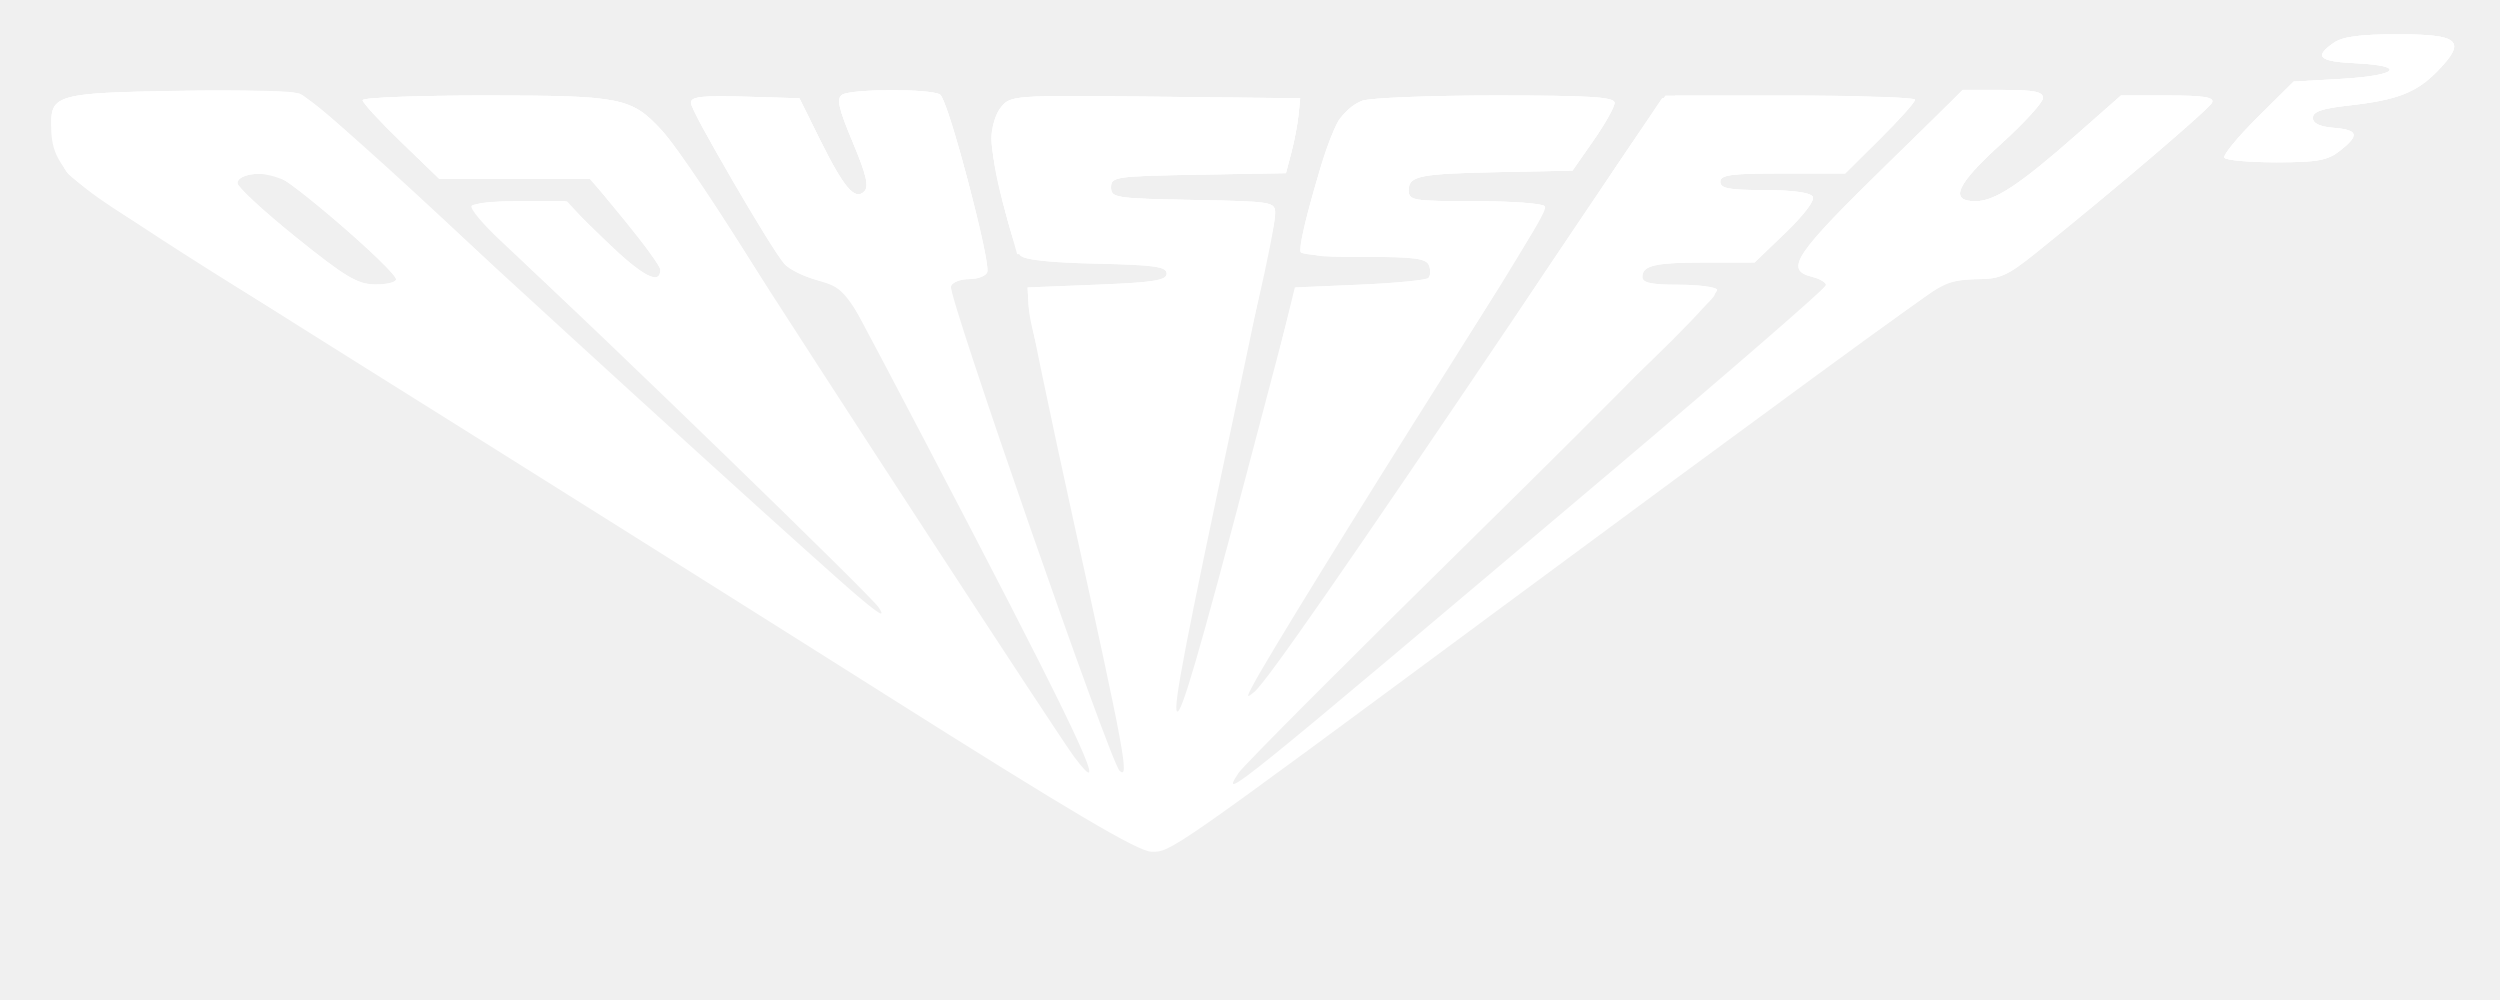
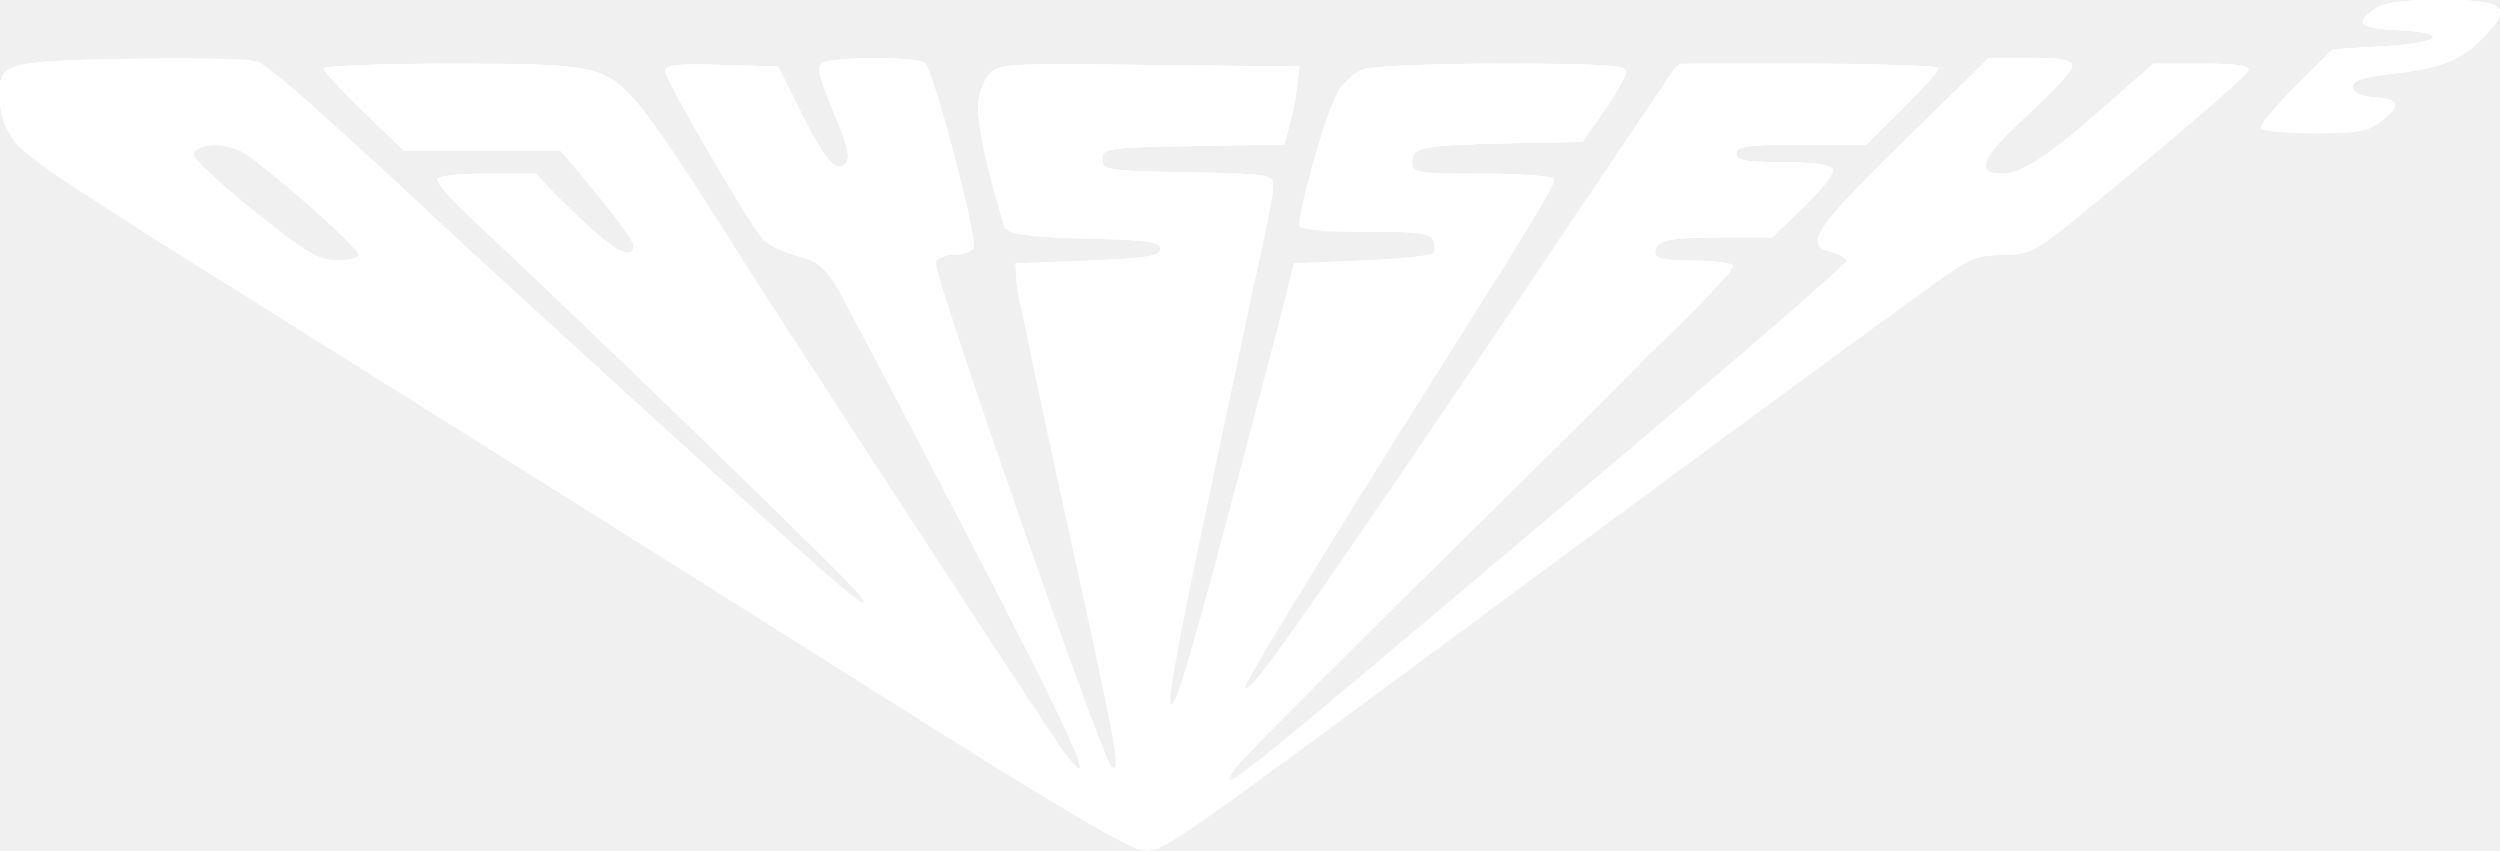
- <svg xmlns="http://www.w3.org/2000/svg" width="500" height="200" viewBox="0 0 132.292 52.917" version="1.1" id="svg8">
+ <svg xmlns="http://www.w3.org/2000/svg" width="480.529" height="163.488" viewBox="0 0 127.14 43.256" version="1.1" id="svg8">
  <defs id="defs2" />
-   <g id="layer1" transform="translate(0,-244.0833)">
+   <g id="layer1" transform="translate(-2.727576,-245.8987)">
    <path id="path632" d="M 46.72,280.756 C 39.433,276.153 26.873,268.261 18.809,263.217 9.647,257.487 3.917,253.723 3.533,253.185 c -0.338,-0.474 -0.677,-1.419 -0.753,-2.098 -0.226,-2.009 -0.004,-2.082 6.666,-2.189 3.174,-0.051 6.058,0.015 6.41,0.147 0.352,0.132 3.598,2.969 7.214,6.303 9.12,8.41 20.669,18.902 22.434,20.379 1.092,0.914 1.348,1.042 0.989,0.495 -0.404,-0.617 -14.207,-14.003 -20.009,-19.405 -0.928,-0.864 -1.616,-1.687 -1.528,-1.828 0.087,-0.141 1.234,-0.257 2.548,-0.257 h 2.389 l 2.152,2.087 c 1.941,1.882 2.897,2.389 2.897,1.534 0,-0.168 -0.83,-1.316 -1.844,-2.552 l -1.844,-2.247 h -4 -4 l -2.032,-1.962 c -1.118,-1.079 -2.032,-2.073 -2.032,-2.208 0,-0.135 2.919,-0.246 6.487,-0.246 7.175,0 7.723,0.106 9.306,1.805 0.508,0.546 2.15,2.913 3.648,5.261 4.684,7.342 17.432,26.892 18.213,27.932 1.924,2.562 0.467,-0.654 -5.423,-11.969 -3.517,-6.756 -6.514,-12.434 -6.661,-12.618 -0.147,-0.184 -0.835,-0.478 -1.529,-0.653 -0.694,-0.175 -1.467,-0.554 -1.718,-0.842 -0.752,-0.865 -4.952,-8.104 -4.952,-8.537 0,-0.316 0.605,-0.383 2.871,-0.316 l 2.871,0.084 1.074,2.167 c 1.277,2.577 1.86,3.261 2.356,2.764 0.261,-0.261 0.115,-0.885 -0.608,-2.607 -0.753,-1.795 -0.87,-2.315 -0.561,-2.511 0.496,-0.314 4.684,-0.324 5.176,-0.011 0.417,0.265 2.696,8.826 2.502,9.398 -0.069,0.202 -0.497,0.368 -0.952,0.368 -0.455,0 -0.892,0.168 -0.971,0.374 -0.177,0.46 8.425,25.174 8.924,25.641 0.534,0.5 0.275,-0.912 -2.402,-13.061 -1.302,-5.911 -2.39,-11.144 -2.417,-11.63 l -0.05,-0.883 3.68,-0.147 c 3.01,-0.12 3.68,-0.228 3.68,-0.589 0,-0.365 -0.647,-0.456 -3.725,-0.524 -2.483,-0.055 -3.825,-0.202 -4.023,-0.442 -0.426,-0.513 -1.526,-4.976 -1.526,-6.191 0,-0.562 0.232,-1.306 0.515,-1.652 0.506,-0.618 0.659,-0.628 8.17,-0.548 l 7.655,0.082 -0.089,0.883 c -0.049,0.486 -0.219,1.377 -0.377,1.98 l -0.288,1.097 -4.628,0.081 c -4.405,0.077 -4.628,0.109 -4.628,0.67 0,0.559 0.223,0.593 4.343,0.67 4.024,0.075 4.343,0.122 4.343,0.635 0,0.304 -0.985,5.17 -2.19,10.812 -2.541,11.905 -3.214,15.405 -3.003,15.616 0.221,0.221 1.168,-3.029 3.876,-13.307 l 2.405,-9.127 3.407,-0.147 c 1.874,-0.081 3.501,-0.241 3.614,-0.355 0.114,-0.114 0.128,-0.413 0.033,-0.662 -0.142,-0.371 -0.765,-0.454 -3.405,-0.454 -1.777,0 -3.3,-0.112 -3.384,-0.248 -0.224,-0.362 1.421,-6.074 2.006,-6.967 0.274,-0.419 0.832,-0.888 1.238,-1.042 0.407,-0.155 3.58,-0.281 7.051,-0.281 5.053,0 6.311,0.078 6.311,0.391 0,0.215 -0.501,1.11 -1.114,1.987 l -1.114,1.596 -3.67,0.072 c -4.433,0.087 -4.995,0.195 -4.995,0.964 0,0.549 0.208,0.583 3.516,0.583 1.934,0 3.589,0.118 3.678,0.262 0.089,0.144 -2.17,3.951 -5.021,8.459 -5.057,7.998 -9.63,15.414 -10.416,16.894 -0.352,0.662 -0.344,0.697 0.075,0.352 0.645,-0.532 4.907,-6.669 13.919,-20.041 l 7.664,-11.373 6.689,-0.079 c 3.679,-0.043 6.689,0.027 6.689,0.156 0,0.129 -0.832,1.059 -1.848,2.067 l -1.848,1.832 h -3.304 c -2.741,0 -3.304,0.075 -3.304,0.442 0,0.355 0.456,0.442 2.338,0.442 1.447,0 2.418,0.129 2.548,0.339 0.124,0.201 -0.458,0.981 -1.429,1.914 l -1.639,1.575 h -2.504 c -2.756,0 -3.436,0.152 -3.436,0.768 0,0.308 0.472,0.41 1.896,0.41 1.043,0 1.971,0.12 2.062,0.267 0.091,0.147 -5.466,5.802 -12.35,12.566 -6.883,6.764 -12.723,12.616 -12.976,13.003 -1.026,1.565 -0.512,1.15 19.822,-16.038 6.194,-5.236 11.262,-9.634 11.262,-9.774 0,-0.14 -0.331,-0.338 -0.736,-0.44 -1.488,-0.374 -0.954,-1.164 4.145,-6.136 l 3.85,-3.754 h 2.112 c 1.639,0 2.112,0.095 2.112,0.423 0,0.233 -0.994,1.323 -2.208,2.423 -2.379,2.155 -2.778,3.043 -1.366,3.043 1.023,0 2.329,-0.861 5.379,-3.549 l 2.321,-2.045 h 2.492 c 1.882,0 2.452,0.09 2.331,0.368 -0.147,0.337 -5.074,4.545 -9.309,7.95 -1.497,1.203 -1.924,1.399 -3.064,1.399 -0.729,0 -1.584,0.139 -1.9,0.308 -0.582,0.312 -9.806,7.058 -23.529,17.211 -17.393,12.867 -17.31,12.809 -18.33,12.78 -0.718,-0.021 -4.247,-2.107 -14.205,-8.396 z M 20.958,258.866 c 0,-0.455 -5.591,-5.3 -6.331,-5.486 -0.972,-0.244 -2.061,-0.035 -2.061,0.396 0,0.203 1.391,1.49 3.092,2.859 2.625,2.113 3.258,2.491 4.196,2.501 0.607,0.006 1.104,-0.116 1.104,-0.27 z m 96.751,-6.439 c -0.083,-0.134 0.708,-1.094 1.756,-2.135 l 1.907,-1.891 2.569,-0.147 c 2.971,-0.17 3.435,-0.695 0.729,-0.824 -1.962,-0.093 -2.234,-0.339 -1.186,-1.073 0.478,-0.335 1.391,-0.458 3.395,-0.458 3.276,0 3.655,0.344 2.12,1.928 -1.123,1.159 -2.143,1.554 -4.748,1.842 -1.368,0.151 -1.863,0.323 -1.863,0.647 0,0.298 0.36,0.471 1.104,0.533 1.305,0.108 1.38,0.385 0.328,1.212 -0.651,0.512 -1.191,0.61 -3.369,0.61 -1.426,0 -2.66,-0.11 -2.743,-0.243 z" style="fill:#ffffff;stroke-width:0.294" />
    <path id="path630" d="m 79.181,267.178 c -1.808,-0.083 -2.282,-0.199 -2.282,-0.557 0,-0.688 1.878,-3.741 6.683,-10.859 l 4.372,-6.477 6.691,-0.079 c 3.68,-0.043 6.691,0.027 6.691,0.156 0,0.129 -0.832,1.059 -1.848,2.067 l -1.848,1.832 h -3.304 c -2.741,0 -3.304,0.075 -3.304,0.442 0,0.355 0.456,0.442 2.338,0.442 1.447,0 2.418,0.129 2.548,0.339 0.124,0.201 -0.458,0.981 -1.429,1.914 l -1.639,1.575 h -2.504 c -2.756,0 -3.436,0.152 -3.436,0.768 0,0.308 0.472,0.41 1.896,0.41 1.043,0 1.966,0.113 2.051,0.25 0.165,0.267 -4.387,4.811 -6.599,6.587 -1.531,1.23 -1.981,1.336 -5.078,1.193 z m 9.201,-0.014 c 0,-0.294 3.693,-3.887 6.257,-6.087 1.093,-0.938 1.987,-1.808 1.987,-1.932 0,-0.125 -0.331,-0.31 -0.736,-0.411 -1.488,-0.374 -0.954,-1.164 4.145,-6.136 l 3.85,-3.754 h 2.112 c 1.639,0 2.112,0.095 2.112,0.423 0,0.233 -0.994,1.323 -2.208,2.423 -2.379,2.155 -2.778,3.043 -1.366,3.043 1.023,0 2.329,-0.861 5.379,-3.549 l 2.321,-2.045 h 2.492 c 1.882,0 2.452,0.09 2.331,0.368 -0.147,0.337 -5.074,4.545 -9.309,7.95 -1.536,1.235 -1.906,1.399 -3.16,1.399 -1.13,0 -1.696,0.196 -2.769,0.957 -0.741,0.526 -2.788,1.98 -4.547,3.231 -4.819,3.425 -6.471,4.351 -7.769,4.351 -0.617,0 -1.121,-0.103 -1.121,-0.228 z m -19.359,-0.284 -1.84,-0.105 0.021,-1.09 c 0.012,-0.6 0.312,-2.283 0.668,-3.74 l 0.646,-2.65 3.431,-0.147 c 1.887,-0.081 3.524,-0.241 3.638,-0.355 0.114,-0.114 0.128,-0.413 0.032,-0.662 -0.142,-0.371 -0.765,-0.454 -3.405,-0.454 -1.777,0 -3.3,-0.112 -3.384,-0.248 -0.224,-0.362 1.421,-6.074 2.006,-6.967 0.274,-0.419 0.832,-0.888 1.238,-1.042 0.407,-0.155 3.58,-0.281 7.051,-0.281 5.053,0 6.311,0.078 6.311,0.391 0,0.215 -0.501,1.11 -1.114,1.987 l -1.114,1.596 -3.67,0.072 c -4.433,0.087 -4.995,0.195 -4.995,0.964 0,0.549 0.208,0.583 3.516,0.583 1.934,0 3.591,0.122 3.683,0.271 0.174,0.282 -4.364,7.562 -6.374,10.224 -0.634,0.839 -1.354,1.604 -1.602,1.698 -0.441,0.169 -1.066,0.163 -4.744,-0.045 z m -10.82,-0.344 -2.061,-0.174 -0.821,-2.448 c -0.451,-1.346 -0.849,-2.936 -0.883,-3.533 l -0.063,-1.086 3.68,-0.147 c 3.01,-0.12 3.68,-0.228 3.68,-0.589 0,-0.365 -0.647,-0.456 -3.725,-0.524 -2.483,-0.055 -3.824,-0.202 -4.023,-0.442 -0.426,-0.513 -1.526,-4.976 -1.526,-6.191 0,-0.562 0.232,-1.306 0.515,-1.652 0.506,-0.618 0.659,-0.628 8.17,-0.548 l 7.655,0.082 -0.089,0.883 c -0.049,0.486 -0.219,1.377 -0.377,1.98 l -0.288,1.097 -4.628,0.081 c -4.405,0.077 -4.628,0.109 -4.628,0.67 0,0.559 0.223,0.593 4.343,0.67 4.269,0.08 4.343,0.093 4.338,0.736 -0.008,1.038 -1.652,8.16 -2.258,9.782 l -0.551,1.472 -2.2,0.027 c -1.21,0.015 -3.127,-0.051 -4.261,-0.147 z m -9.43,-0.696 c -0.428,-0.368 -1.538,-1.989 -2.466,-3.603 -1.612,-2.801 -1.749,-2.951 -3.026,-3.312 -0.735,-0.208 -1.536,-0.607 -1.78,-0.887 -0.743,-0.856 -4.938,-8.094 -4.938,-8.522 0,-0.316 0.605,-0.383 2.871,-0.316 l 2.871,0.084 1.074,2.167 c 1.277,2.577 1.86,3.261 2.356,2.764 0.261,-0.261 0.115,-0.885 -0.608,-2.607 -0.753,-1.795 -0.87,-2.315 -0.561,-2.511 0.496,-0.314 4.684,-0.324 5.176,-0.011 0.417,0.265 2.696,8.826 2.502,9.398 -0.069,0.202 -0.5,0.368 -0.959,0.368 -0.459,0 -0.888,0.162 -0.954,0.359 -0.066,0.198 0.194,1.347 0.577,2.554 0.383,1.207 0.775,2.767 0.871,3.468 l 0.175,1.274 H 50.752 c -0.825,0 -1.445,-0.21 -1.979,-0.669 z m -10.777,0.159 c -1.165,-0.093 -1.683,-0.374 -3.556,-1.934 -3.491,-2.907 -9.65,-8.808 -9.48,-9.082 0.085,-0.138 1.23,-0.251 2.545,-0.251 h 2.389 l 2.152,2.087 c 1.941,1.882 2.897,2.389 2.897,1.534 0,-0.168 -0.83,-1.316 -1.844,-2.552 l -1.844,-2.247 h -4 -4 l -2.032,-1.962 c -1.118,-1.079 -2.032,-2.073 -2.032,-2.208 0,-0.135 2.919,-0.246 6.487,-0.246 7.175,0 7.722,0.106 9.308,1.805 1.778,1.904 9.232,13.989 9.232,14.968 0,0.294 -3.098,0.339 -6.222,0.089 z M 25.954,265.65 c -2.746,-0.169 -2.873,-0.21 -5.889,-1.895 -6.045,-3.379 -15.888,-9.667 -16.518,-10.552 -0.345,-0.485 -0.69,-1.437 -0.767,-2.117 -0.226,-2.009 -0.004,-2.082 6.666,-2.189 3.174,-0.051 6.058,0.015 6.408,0.147 1.297,0.489 17.469,15.749 17.469,16.483 0,0.424 -1.939,0.456 -7.37,0.123 z m -4.996,-6.784 c 0,-0.455 -5.591,-5.3 -6.331,-5.486 -0.972,-0.244 -2.061,-0.035 -2.061,0.396 0,0.203 1.391,1.49 3.092,2.859 2.625,2.113 3.258,2.491 4.196,2.501 0.607,0.006 1.104,-0.116 1.104,-0.27 z m 96.751,-6.439 c -0.083,-0.134 0.708,-1.094 1.756,-2.135 l 1.907,-1.891 2.569,-0.147 c 2.971,-0.17 3.435,-0.695 0.729,-0.824 -1.962,-0.093 -2.234,-0.339 -1.186,-1.073 0.478,-0.335 1.391,-0.458 3.395,-0.458 3.276,0 3.655,0.344 2.12,1.928 -1.123,1.159 -2.143,1.554 -4.748,1.842 -1.368,0.151 -1.863,0.323 -1.863,0.647 0,0.298 0.36,0.471 1.104,0.533 1.305,0.108 1.38,0.385 0.328,1.212 -0.651,0.512 -1.191,0.61 -3.369,0.61 -1.426,0 -2.66,-0.11 -2.743,-0.243 z" style="fill:#ffffff;stroke-width:0.294" />
    <path id="path628" d="m 94.054,262.736 c -0.254,-0.161 0.122,-0.711 1.251,-1.826 0.888,-0.877 1.615,-1.696 1.615,-1.82 0,-0.124 -0.331,-0.308 -0.736,-0.41 -1.472,-0.369 -0.918,-1.272 3.463,-5.645 l 4.199,-4.192 h 2.131 c 1.655,0 2.131,0.094 2.131,0.423 0,0.233 -0.994,1.323 -2.208,2.423 -2.379,2.155 -2.778,3.043 -1.366,3.043 1.023,0 2.329,-0.861 5.379,-3.549 l 2.321,-2.045 h 2.492 c 1.881,0 2.453,0.09 2.333,0.368 -0.188,0.438 -8.473,7.377 -10.195,8.538 -0.878,0.593 -1.564,0.81 -2.557,0.81 -1.158,0 -1.718,0.242 -3.823,1.651 -3.485,2.333 -5.287,2.958 -6.431,2.231 z m -12.211,-0.273 c -1.968,-0.102 -1.974,-0.105 -1.697,-0.835 0.356,-0.936 4.293,-7.236 6.38,-10.209 l 1.602,-2.282 h 6.604 c 3.632,0 6.604,0.103 6.604,0.229 0,0.126 -0.832,1.054 -1.848,2.061 l -1.848,1.832 h -3.304 c -2.741,0 -3.304,0.075 -3.304,0.442 0,0.355 0.456,0.442 2.338,0.442 1.478,0 2.417,0.128 2.553,0.347 0.132,0.214 -0.454,0.946 -1.528,1.907 l -1.743,1.559 -2.687,0.007 c -1.987,0.005 -2.78,0.119 -3.043,0.436 -0.611,0.736 -0.045,1.043 1.92,1.043 1.043,0 1.896,0.099 1.896,0.221 -9e-6,0.228 -1.604,1.599 -2.928,2.501 -0.762,0.52 -1.254,0.544 -5.967,0.299 z M 70.79,262.168 c -2.605,-0.106 -2.588,-0.093 -2.245,-1.805 l 0.184,-0.92 2.834,-0.004 c 3.577,-0.005 4.159,-0.153 4.159,-1.061 0,-0.699 -0.015,-0.702 -3.386,-0.702 -3.976,0 -3.804,0.246 -2.703,-3.87 0.774,-2.893 1.381,-3.983 2.443,-4.387 0.407,-0.155 3.58,-0.281 7.051,-0.281 5.053,0 6.311,0.078 6.311,0.391 0,0.215 -0.501,1.11 -1.114,1.987 l -1.114,1.596 -3.67,0.072 c -4.433,0.087 -4.995,0.195 -4.995,0.964 0,0.549 0.208,0.583 3.516,0.583 2.008,0 3.593,0.125 3.696,0.292 0.184,0.298 -3.009,5.083 -4.372,6.553 -0.817,0.881 -0.4,0.844 -6.594,0.591 z m -11.751,-0.295 -3.875,-0.091 -0.32,-0.919 c -0.176,-0.505 -0.32,-1.032 -0.32,-1.169 0,-0.138 1.574,-0.251 3.497,-0.251 2.792,0 3.573,-0.092 3.874,-0.454 0.733,-0.883 -0.147,-1.158 -4.202,-1.312 l -3.87,-0.147 -0.658,-2.355 c -0.816,-2.923 -0.873,-4.584 -0.187,-5.422 0.506,-0.618 0.659,-0.628 8.17,-0.548 l 7.655,0.082 -0.089,0.883 c -0.049,0.486 -0.219,1.377 -0.377,1.98 l -0.288,1.097 -4.628,0.081 c -4.405,0.077 -4.628,0.109 -4.628,0.67 0,0.559 0.223,0.593 4.343,0.67 4.293,0.081 4.343,0.089 4.343,0.749 0,0.874 -1.439,5.835 -1.83,6.31 -0.172,0.209 -0.83,0.34 -1.519,0.304 -0.668,-0.035 -2.959,-0.105 -5.091,-0.156 z m -13.482,-1.657 c -0.819,-1 -1.316,-1.33 -2.217,-1.474 -0.849,-0.136 -1.382,-0.462 -1.982,-1.214 -1.183,-1.483 -4.796,-7.506 -4.796,-7.996 0,-0.334 0.558,-0.399 2.871,-0.331 l 2.871,0.084 1.074,2.167 c 1.277,2.577 1.86,3.261 2.356,2.764 0.261,-0.261 0.115,-0.885 -0.608,-2.607 -0.753,-1.795 -0.87,-2.315 -0.561,-2.511 0.498,-0.316 4.685,-0.323 5.181,-0.009 0.358,0.227 1.834,5.574 2.268,8.218 0.193,1.173 0.163,1.252 -0.483,1.256 -1.183,0.008 -1.503,0.409 -1.377,1.727 l 0.116,1.213 h -1.828 c -1.802,0 -1.843,-0.018 -2.884,-1.288 z m -14.294,0.367 c -1.369,-0.83 -6.01,-4.962 -6.131,-5.459 -0.073,-0.302 0.47,-0.391 2.387,-0.391 h 2.482 l 2.076,2.235 c 1.984,2.137 2.916,2.625 3.226,1.694 0.062,-0.187 -0.833,-1.413 -1.99,-2.723 l -2.103,-2.383 h -3.977 -3.977 l -2.032,-1.962 c -1.118,-1.079 -2.032,-2.073 -2.032,-2.208 0,-0.135 2.919,-0.246 6.487,-0.246 7.292,0 7.752,0.096 9.431,1.956 1.017,1.127 4.266,6.319 5.546,8.864 l 0.63,1.251 -4.496,-0.001 c -4.061,-10e-4 -4.596,-0.062 -5.527,-0.626 z m -13.402,0.063 c -2.651,-0.174 -2.661,-0.178 -6.625,-2.434 -7.559,-4.303 -8.533,-5.164 -8.533,-7.537 0,-1.55 0.45,-1.675 6.421,-1.782 2.997,-0.054 5.883,-0.016 6.413,0.083 0.743,0.139 2.283,1.466 6.725,5.796 3.169,3.088 5.761,5.734 5.761,5.879 0,0.283 -5.811,0.28 -10.163,-0.006 z m 3.374,-1.718 c -0.015,-0.455 -3.055,-3.141 -5.664,-5.005 -0.991,-0.708 -2.685,-0.886 -3.035,-0.319 -0.129,0.209 0.35,0.815 1.222,1.546 0.789,0.661 2.218,1.897 3.177,2.748 1.537,1.364 1.894,1.546 3.03,1.546 1.037,0 1.284,-0.1 1.271,-0.515 z m 96.474,-6.5 c -0.083,-0.134 0.708,-1.094 1.756,-2.135 l 1.907,-1.891 2.569,-0.147 c 2.971,-0.17 3.435,-0.695 0.729,-0.824 -1.962,-0.093 -2.234,-0.339 -1.186,-1.073 0.478,-0.335 1.391,-0.458 3.395,-0.458 3.276,0 3.655,0.344 2.12,1.928 -1.123,1.159 -2.143,1.554 -4.748,1.842 -1.368,0.151 -1.863,0.323 -1.863,0.647 0,0.298 0.36,0.471 1.104,0.533 1.305,0.108 1.38,0.385 0.328,1.212 -0.651,0.512 -1.191,0.61 -3.369,0.61 -1.426,0 -2.66,-0.11 -2.743,-0.243 z" style="fill:#ffffff;stroke-width:0.294" />
    <path id="path626" d="m 99.791,257.456 c -1.903,-0.051 -3.46,-0.218 -3.46,-0.37 0,-0.152 1.672,-2.003 3.717,-4.113 l 3.717,-3.836 h 2.025 c 1.114,0 2.025,0.113 2.025,0.252 0,0.138 -0.929,1.077 -2.064,2.086 -2.535,2.253 -2.941,2.902 -2.169,3.467 1.088,0.796 2.395,0.092 6.269,-3.376 l 2.384,-2.135 2.28,0.013 2.28,0.013 -1.619,1.469 c -0.891,0.808 -3.18,2.657 -5.088,4.109 l -3.468,2.64 -1.684,-0.063 c -0.926,-0.035 -3.241,-0.105 -5.144,-0.157 z m -16.12,-0.606 c 0,-0.431 3.455,-6.079 4.223,-6.903 l 0.754,-0.81 h 6.032 c 3.318,0 6.1,0.11 6.183,0.244 0.083,0.134 -0.605,0.991 -1.528,1.904 l -1.679,1.66 -3.355,0.083 c -2.84,0.07 -3.404,0.164 -3.68,0.607 -0.496,0.797 0.226,1.085 2.766,1.1 l 2.208,0.013 -1.325,1.16 -1.325,1.16 -4.637,0.009 c -2.55,0.005 -4.637,-0.098 -4.637,-0.228 z m -13.028,-0.272 c -0.607,-0.064 -1.104,-0.231 -1.104,-0.373 0,-0.142 0.198,-1.199 0.44,-2.349 0.508,-2.415 1.096,-3.691 1.899,-4.121 0.657,-0.351 13.266,-0.426 13.266,-0.078 0,0.124 -0.467,0.919 -1.038,1.767 l -1.038,1.542 h -3.796 c -4.143,0 -4.594,0.084 -5.05,0.937 -0.616,1.151 0.099,1.419 3.796,1.419 h 3.401 l -0.692,0.736 c -0.679,0.723 -0.766,0.735 -4.836,0.687 -2.279,-0.027 -4.641,-0.101 -5.248,-0.165 z m -13.078,-0.3 -3.583,-0.092 -0.613,-1.815 c -0.683,-2.021 -0.797,-4.048 -0.26,-4.586 0.257,-0.257 2.437,-0.353 7.963,-0.353 h 7.61 l -0.202,1.104 c -0.472,2.585 -0.135,2.429 -5.254,2.429 -4.202,0 -4.584,0.045 -4.864,0.568 -0.415,0.775 -0.094,1.462 0.786,1.682 0.403,0.101 2.307,0.119 4.23,0.04 1.924,-0.079 3.562,-0.08 3.641,-5e-4 0.079,0.079 0.011,0.391 -0.151,0.694 -0.318,0.594 0.205,0.576 -9.303,0.33 z m -11.713,-0.295 c -3.94,-0.075 -4.786,-0.171 -5.254,-0.595 -0.696,-0.63 -3.74,-5.226 -3.74,-5.647 0,-0.194 0.997,-0.31 2.668,-0.31 h 2.668 l 0.879,1.987 c 1.307,2.958 1.483,3.266 1.96,3.449 0.547,0.21 1.249,-0.347 1.238,-0.982 -0.004,-0.264 -0.392,-1.336 -0.861,-2.384 -0.469,-1.047 -0.789,-2.008 -0.71,-2.135 0.243,-0.393 4.714,-0.271 5.042,0.138 0.704,0.875 1.623,6.81 1.027,6.633 -0.121,-0.036 -2.334,-0.106 -4.917,-0.155 z m -13.411,-1.693 -1.492,-1.325 h -4.048 -4.048 l -1.748,-1.767 -1.748,-1.767 h 6.645 c 6.426,0 6.679,0.022 7.646,0.671 1.047,0.701 2.978,3.315 3.476,4.703 l 0.29,0.81 h -1.741 c -1.647,0 -1.823,-0.072 -3.233,-1.325 z m -14.572,0.567 c -0.485,-0.253 -1.304,-0.782 -1.821,-1.176 -0.735,-0.561 -1.296,-0.716 -2.578,-0.716 -1.514,0 -1.639,0.052 -1.639,0.677 0,0.372 0.166,0.853 0.368,1.068 0.634,0.673 -5.355,0.193 -6.802,-0.545 -2.195,-1.12 -3.24,-4.134 -1.644,-4.74 0.415,-0.158 3.347,-0.287 6.515,-0.287 h 5.76 l 2.638,2.576 c 3.545,3.462 3.611,3.607 1.64,3.605 -0.856,-0.001 -1.953,-0.209 -2.437,-0.461 z m 100.251,-2.731 c 0,-0.137 0.785,-0.998 1.745,-1.914 l 1.745,-1.664 2.304,-0.005 c 2.486,-0.005 3.229,-0.256 2.945,-0.996 -0.136,-0.355 -0.59,-0.471 -1.834,-0.471 -1.191,0 -1.619,-0.103 -1.531,-0.368 0.084,-0.255 1.045,-0.394 3.116,-0.452 3.33,-0.093 3.635,0.112 2.184,1.465 -1.234,1.15 -1.98,1.437 -4.234,1.626 -2.364,0.198 -3.356,0.793 -2.44,1.463 0.292,0.213 0.923,0.388 1.403,0.388 0.854,0 0.861,0.013 0.34,0.589 -0.456,0.504 -0.907,0.589 -3.137,0.589 -1.432,0 -2.604,-0.112 -2.604,-0.25 z" style="fill:#ffffff;stroke-width:0.294" />
  </g>
</svg>
